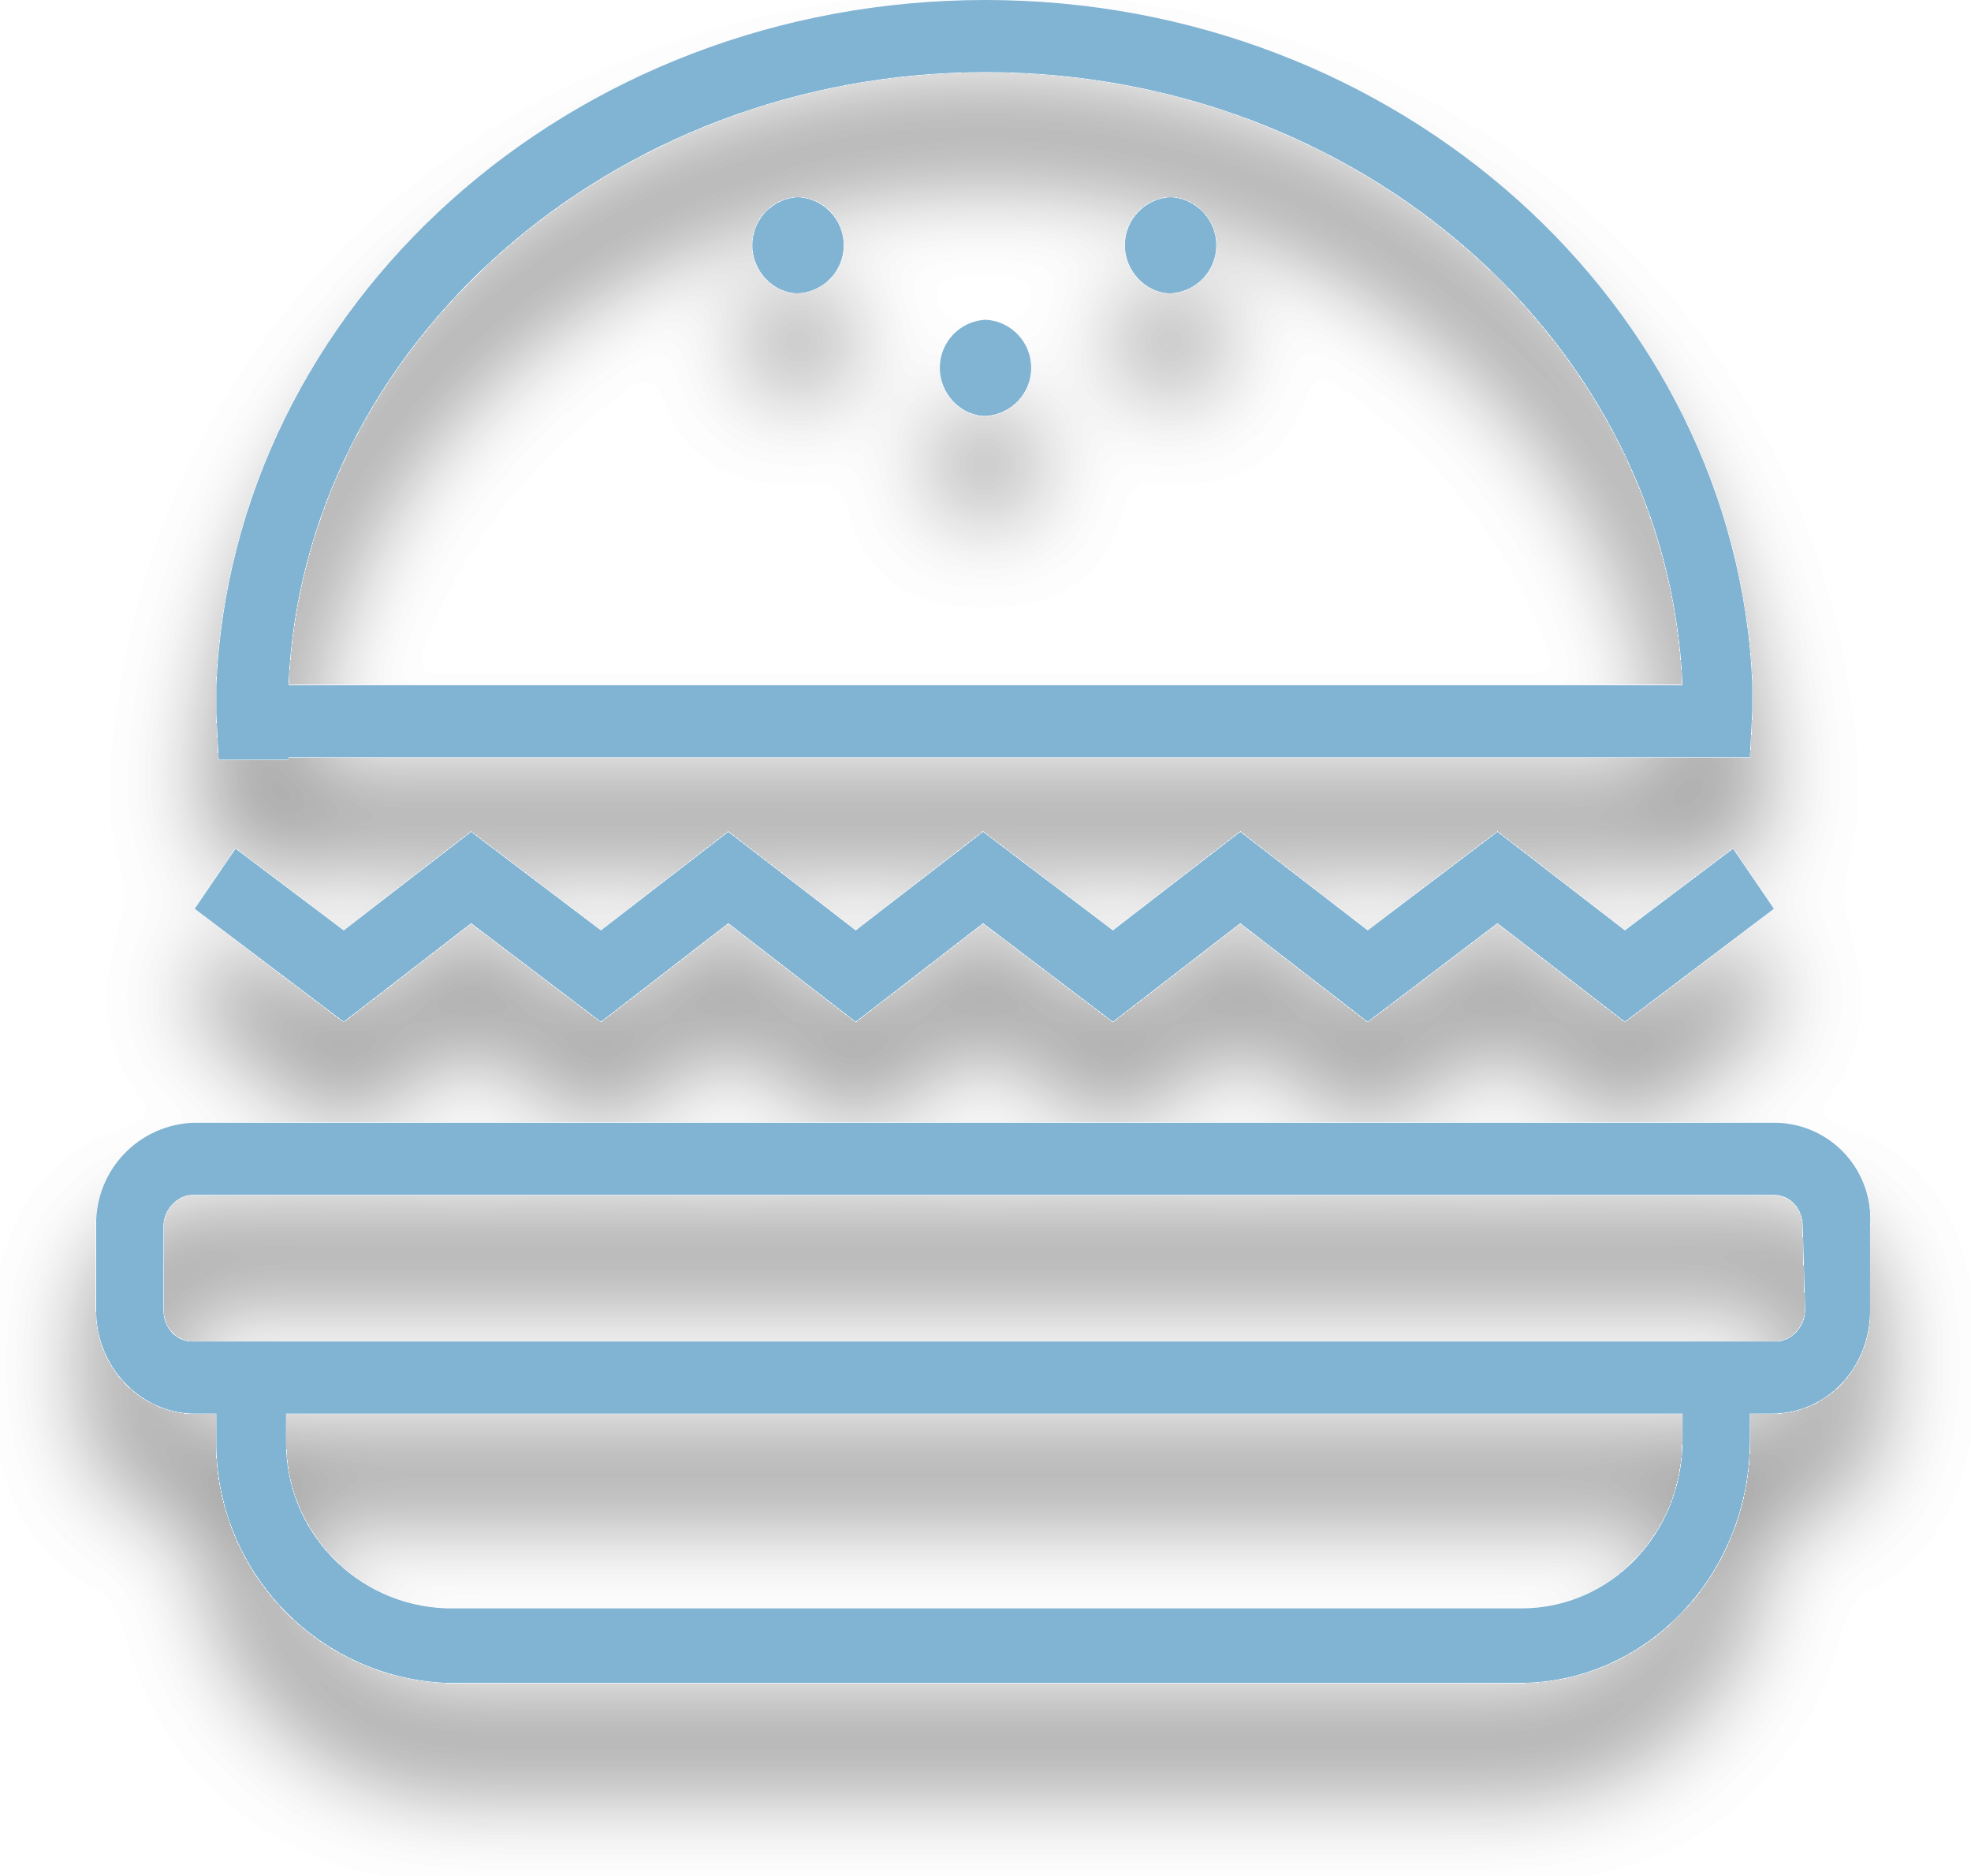
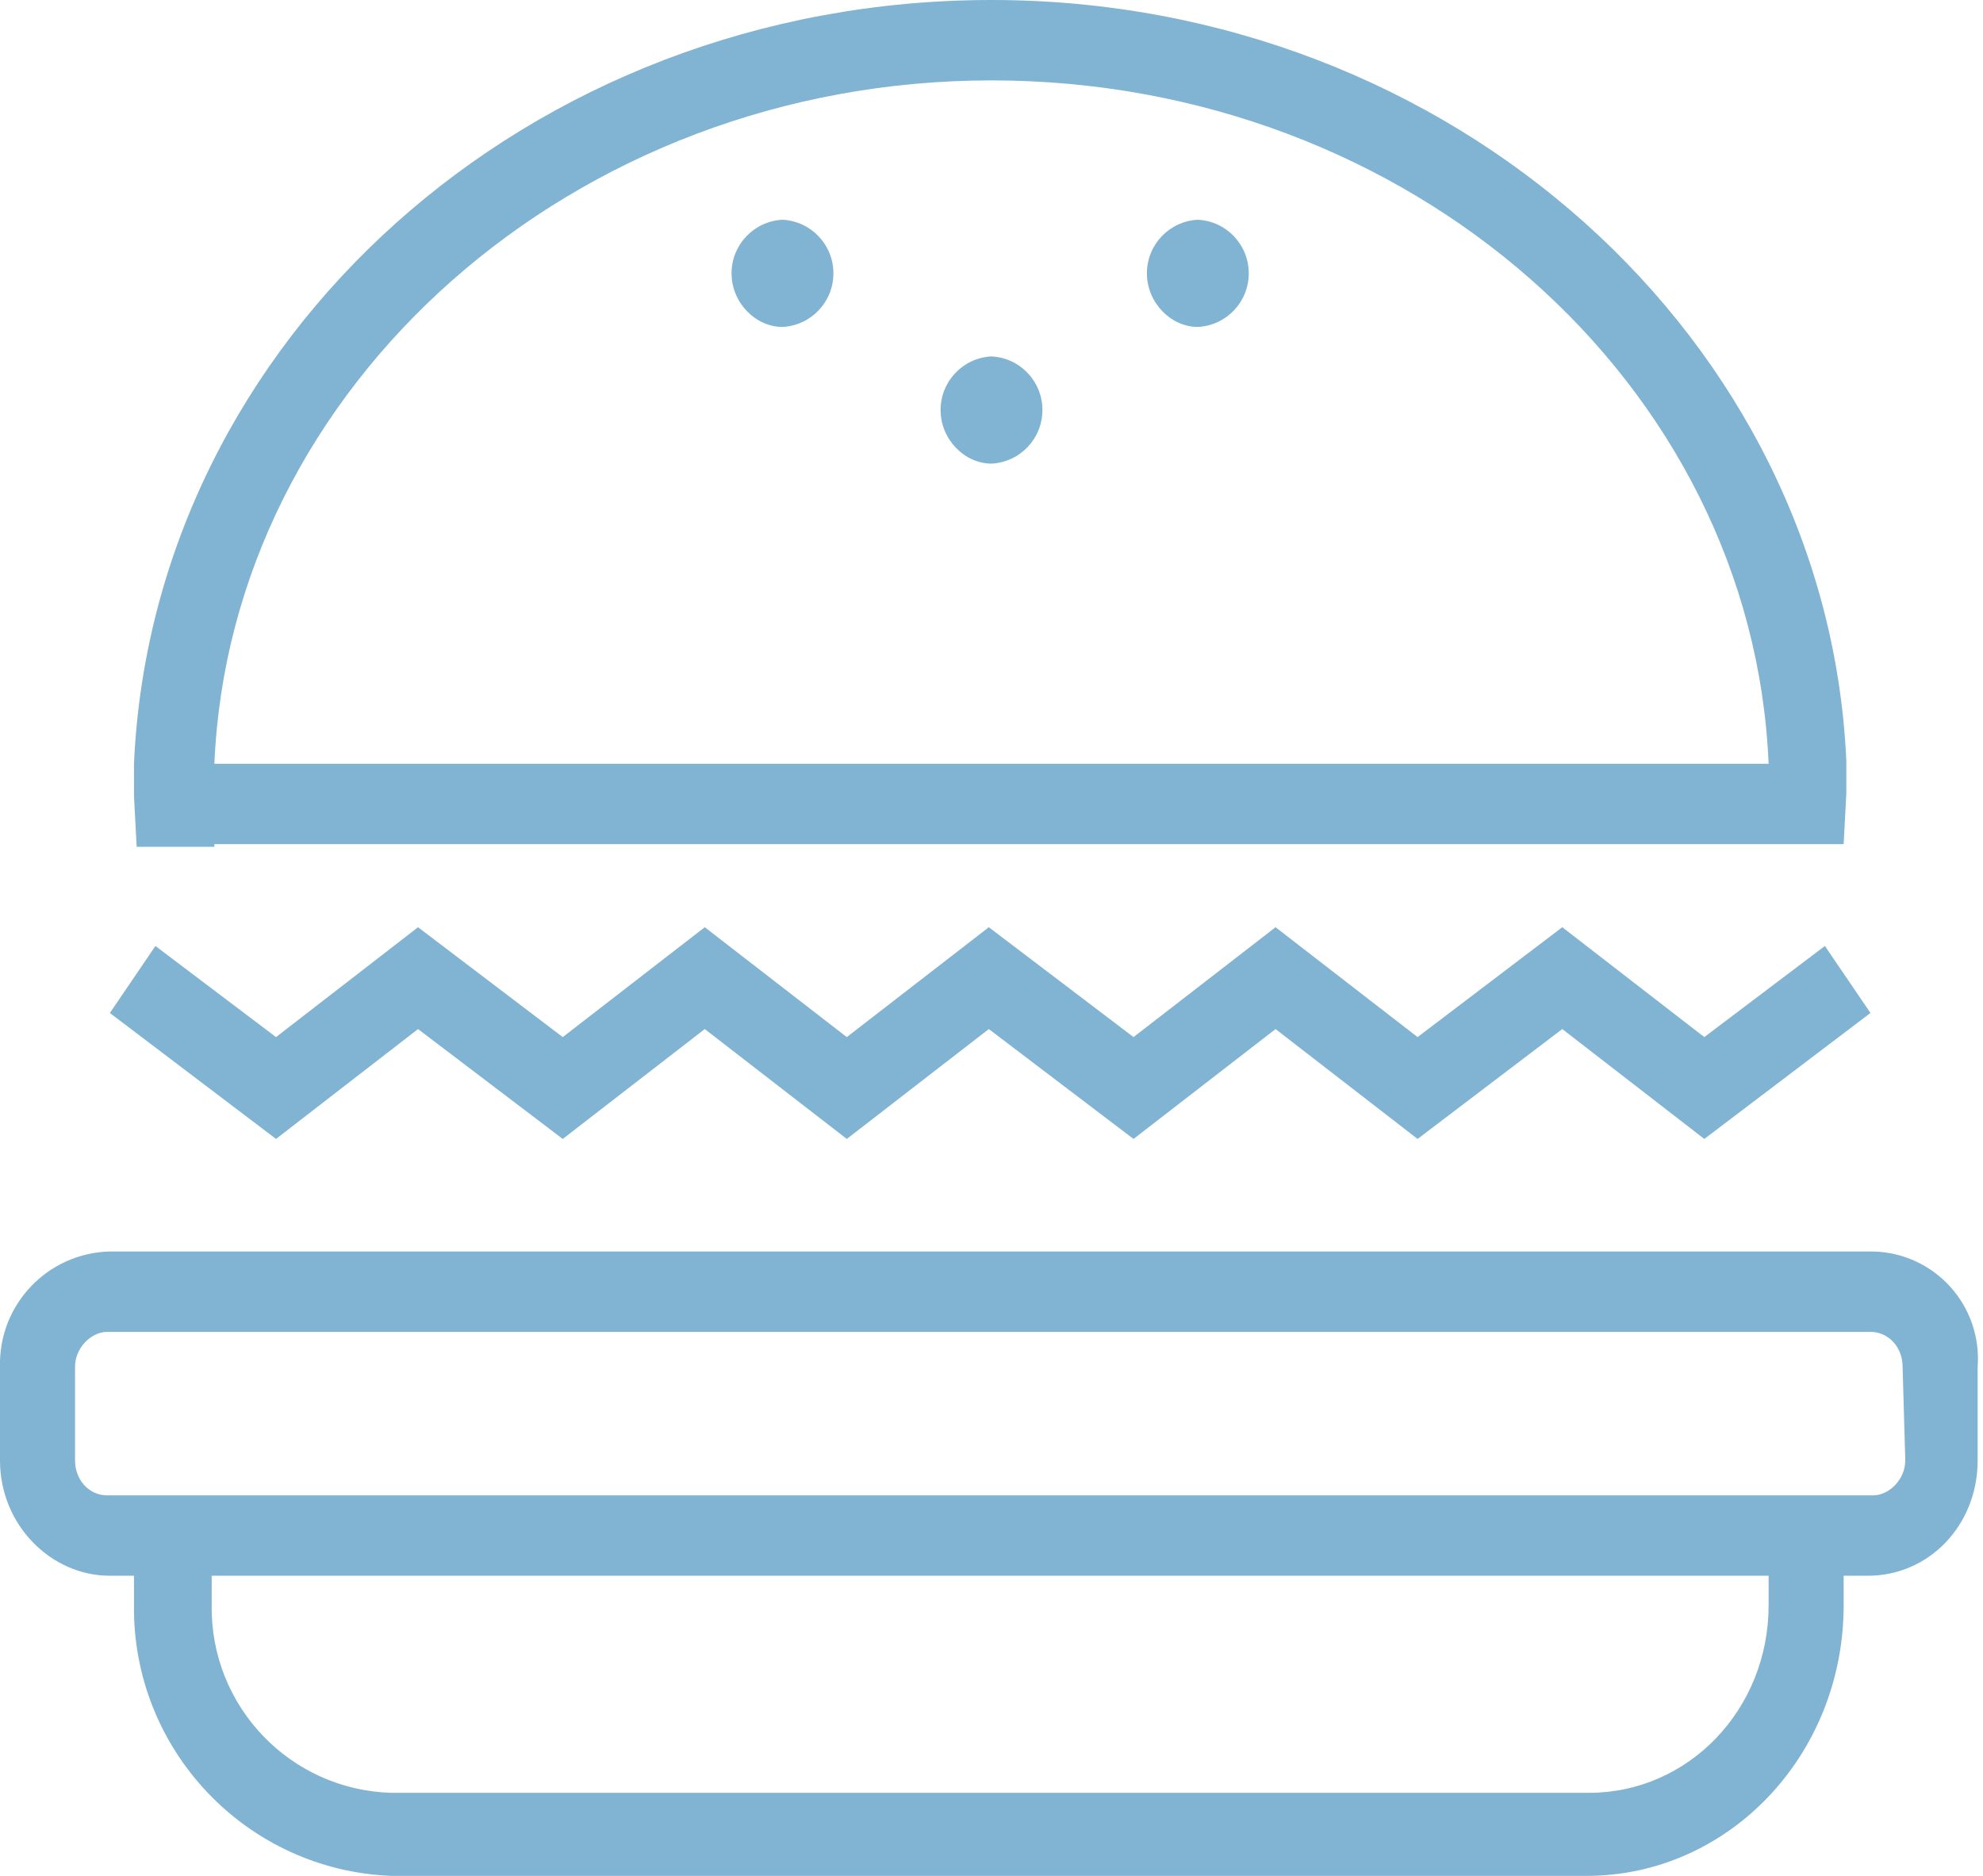
- <svg xmlns="http://www.w3.org/2000/svg" width="82" height="78" fill="none">
-   <g filter="url(#a)" fill="#81B3D2">
-     <path d="M73.9 46.7H8.1A4.2 4.2 0 0 0 4 51v3.5c0 2.4 1.9 4.3 4.1 4.3H9v1.1A10 10 0 0 0 18.6 70h44.6c5.3 0 9.6-4.5 9.6-10.1v-1.1h.9c2.3 0 4.1-1.9 4.1-4.3V51a4 4 0 0 0-3.9-4.3ZM70 59.9c0 3.9-3 7-6.7 7H18.6a6.9 6.9 0 0 1-6.7-7v-1.1H70v1.1Zm5.1-5.4c0 .7-.6 1.3-1.2 1.3H8c-.7 0-1.2-.6-1.2-1.3V51c0-.7.6-1.3 1.2-1.3h65.8c.7 0 1.2.6 1.2 1.3l.1 3.5ZM19.6 38.4l5.4 4.1 5.3-4.1 5.3 4.1 5.3-4.1 5.4 4.1 5.3-4.1 5.3 4.1 5.4-4.1 5.3 4.1 6.2-4.7-1.7-2.5-4.5 3.4-5.3-4.1-5.4 4.1-5.3-4.1-5.3 4.1-5.4-4.1-5.3 4.1-5.3-4.1-5.3 4.1-5.4-4.1-5.3 4.1-4.5-3.4-1.7 2.5 6.2 4.7 5.3-4.1ZM12 31.5h60.8l.1-1.9v-1.2C72.2 12.7 58.2 0 41 0 23.7 0 9.7 12.7 9 28.5v1.2l.1 1.9H12v-.1ZM41 3c15.6 0 28.4 11.3 29 25.5H12C12.6 14.4 25.4 3 41 3Z" />
-     <path d="M41 17.3a2 2 0 0 0 1.9-2 2 2 0 0 0-1.9-2 2 2 0 0 0-1.9 2c0 1.1.9 2 1.9 2ZM33.2 12.2a2 2 0 0 0 1.9-2 2 2 0 0 0-1.9-2 2 2 0 0 0-1.9 2c0 1.1.9 2 1.9 2ZM48.7 12.2a2 2 0 0 0 1.9-2 2 2 0 0 0-1.9-2 2 2 0 0 0-1.9 2c0 1.1.9 2 1.9 2Z" />
-   </g>
-   <defs>
-     <filter id="a" x="0" y="0" width="82" height="78" filterUnits="userSpaceOnUse" color-interpolation-filters="sRGB">
-       <feFlood flood-opacity="0" result="BackgroundImageFix" />
-       <feColorMatrix in="SourceAlpha" values="0 0 0 0 0 0 0 0 0 0 0 0 0 0 0 0 0 0 127 0" result="hardAlpha" />
-       <feOffset dy="4" />
-       <feGaussianBlur stdDeviation="2" />
-       <feComposite in2="hardAlpha" operator="out" />
-       <feColorMatrix values="0 0 0 0 0 0 0 0 0 0 0 0 0 0 0 0 0 0 0.25 0" />
-       <feBlend in2="BackgroundImageFix" result="effect1_dropShadow_24196_761" />
-       <feColorMatrix in="SourceAlpha" values="0 0 0 0 0 0 0 0 0 0 0 0 0 0 0 0 0 0 127 0" result="hardAlpha" />
-       <feOffset dy="4" />
-       <feGaussianBlur stdDeviation="2" />
-       <feComposite in2="hardAlpha" operator="out" />
-       <feColorMatrix values="0 0 0 0 0 0 0 0 0 0 0 0 0 0 0 0 0 0 0.25 0" />
-       <feBlend in2="effect1_dropShadow_24196_761" result="effect2_dropShadow_24196_761" />
-       <feBlend in="SourceGraphic" in2="effect2_dropShadow_24196_761" result="shape" />
-     </filter>
-   </defs>
+ <svg xmlns="http://www.w3.org/2000/svg" fill="none" viewBox="0 0 74 70">
+   <path d="M69.9 46.7H4.1A4.2 4.2 0 0 0 0 51v3.5c0 2.4 1.9 4.3 4.1 4.3H5v1.1A10 10 0 0 0 14.6 70h44.6c5.3 0 9.6-4.5 9.6-10.1v-1.1h.9c2.3 0 4.1-1.9 4.1-4.3V51a4 4 0 0 0-3.9-4.3ZM66 59.9c0 3.9-3 7-6.7 7H14.6a6.9 6.9 0 0 1-6.7-7v-1.1H66v1.1Zm5.1-5.4c0 .7-.6 1.3-1.2 1.3H4c-.7 0-1.2-.6-1.2-1.3V51c0-.7.6-1.3 1.2-1.3h65.8c.7 0 1.2.6 1.2 1.3l.1 3.5ZM15.6 38.4l5.4 4.1 5.3-4.1 5.3 4.1 5.3-4.1 5.4 4.1 5.3-4.1 5.3 4.1 5.4-4.1 5.3 4.1 6.2-4.7-1.7-2.5-4.5 3.4-5.3-4.1-5.4 4.1-5.3-4.1-5.3 4.1-5.4-4.1-5.3 4.1-5.3-4.1-5.3 4.1-5.4-4.1-5.3 4.1-4.5-3.4-1.7 2.5 6.2 4.7 5.3-4.1ZM8 31.5h60.8l.1-1.9v-1.2C68.2 12.7 54.2 0 37 0 19.7 0 5.7 12.7 5 28.5v1.2l.1 1.9H8v-.1ZM37 3c15.6 0 28.4 11.3 29 25.5H8C8.6 14.4 21.4 3 37 3Z" fill="#81B3D2" />
+   <path d="M37 17.3a2 2 0 0 0 1.9-2 2 2 0 0 0-1.9-2 2 2 0 0 0-1.9 2c0 1.1.9 2 1.9 2ZM29.2 12.2a2 2 0 0 0 1.9-2 2 2 0 0 0-1.9-2 2 2 0 0 0-1.9 2c0 1.1.9 2 1.9 2ZM44.7 12.2a2 2 0 0 0 1.9-2 2 2 0 0 0-1.9-2 2 2 0 0 0-1.9 2c0 1.1.9 2 1.9 2Z" fill="#81B3D2" />
</svg>
